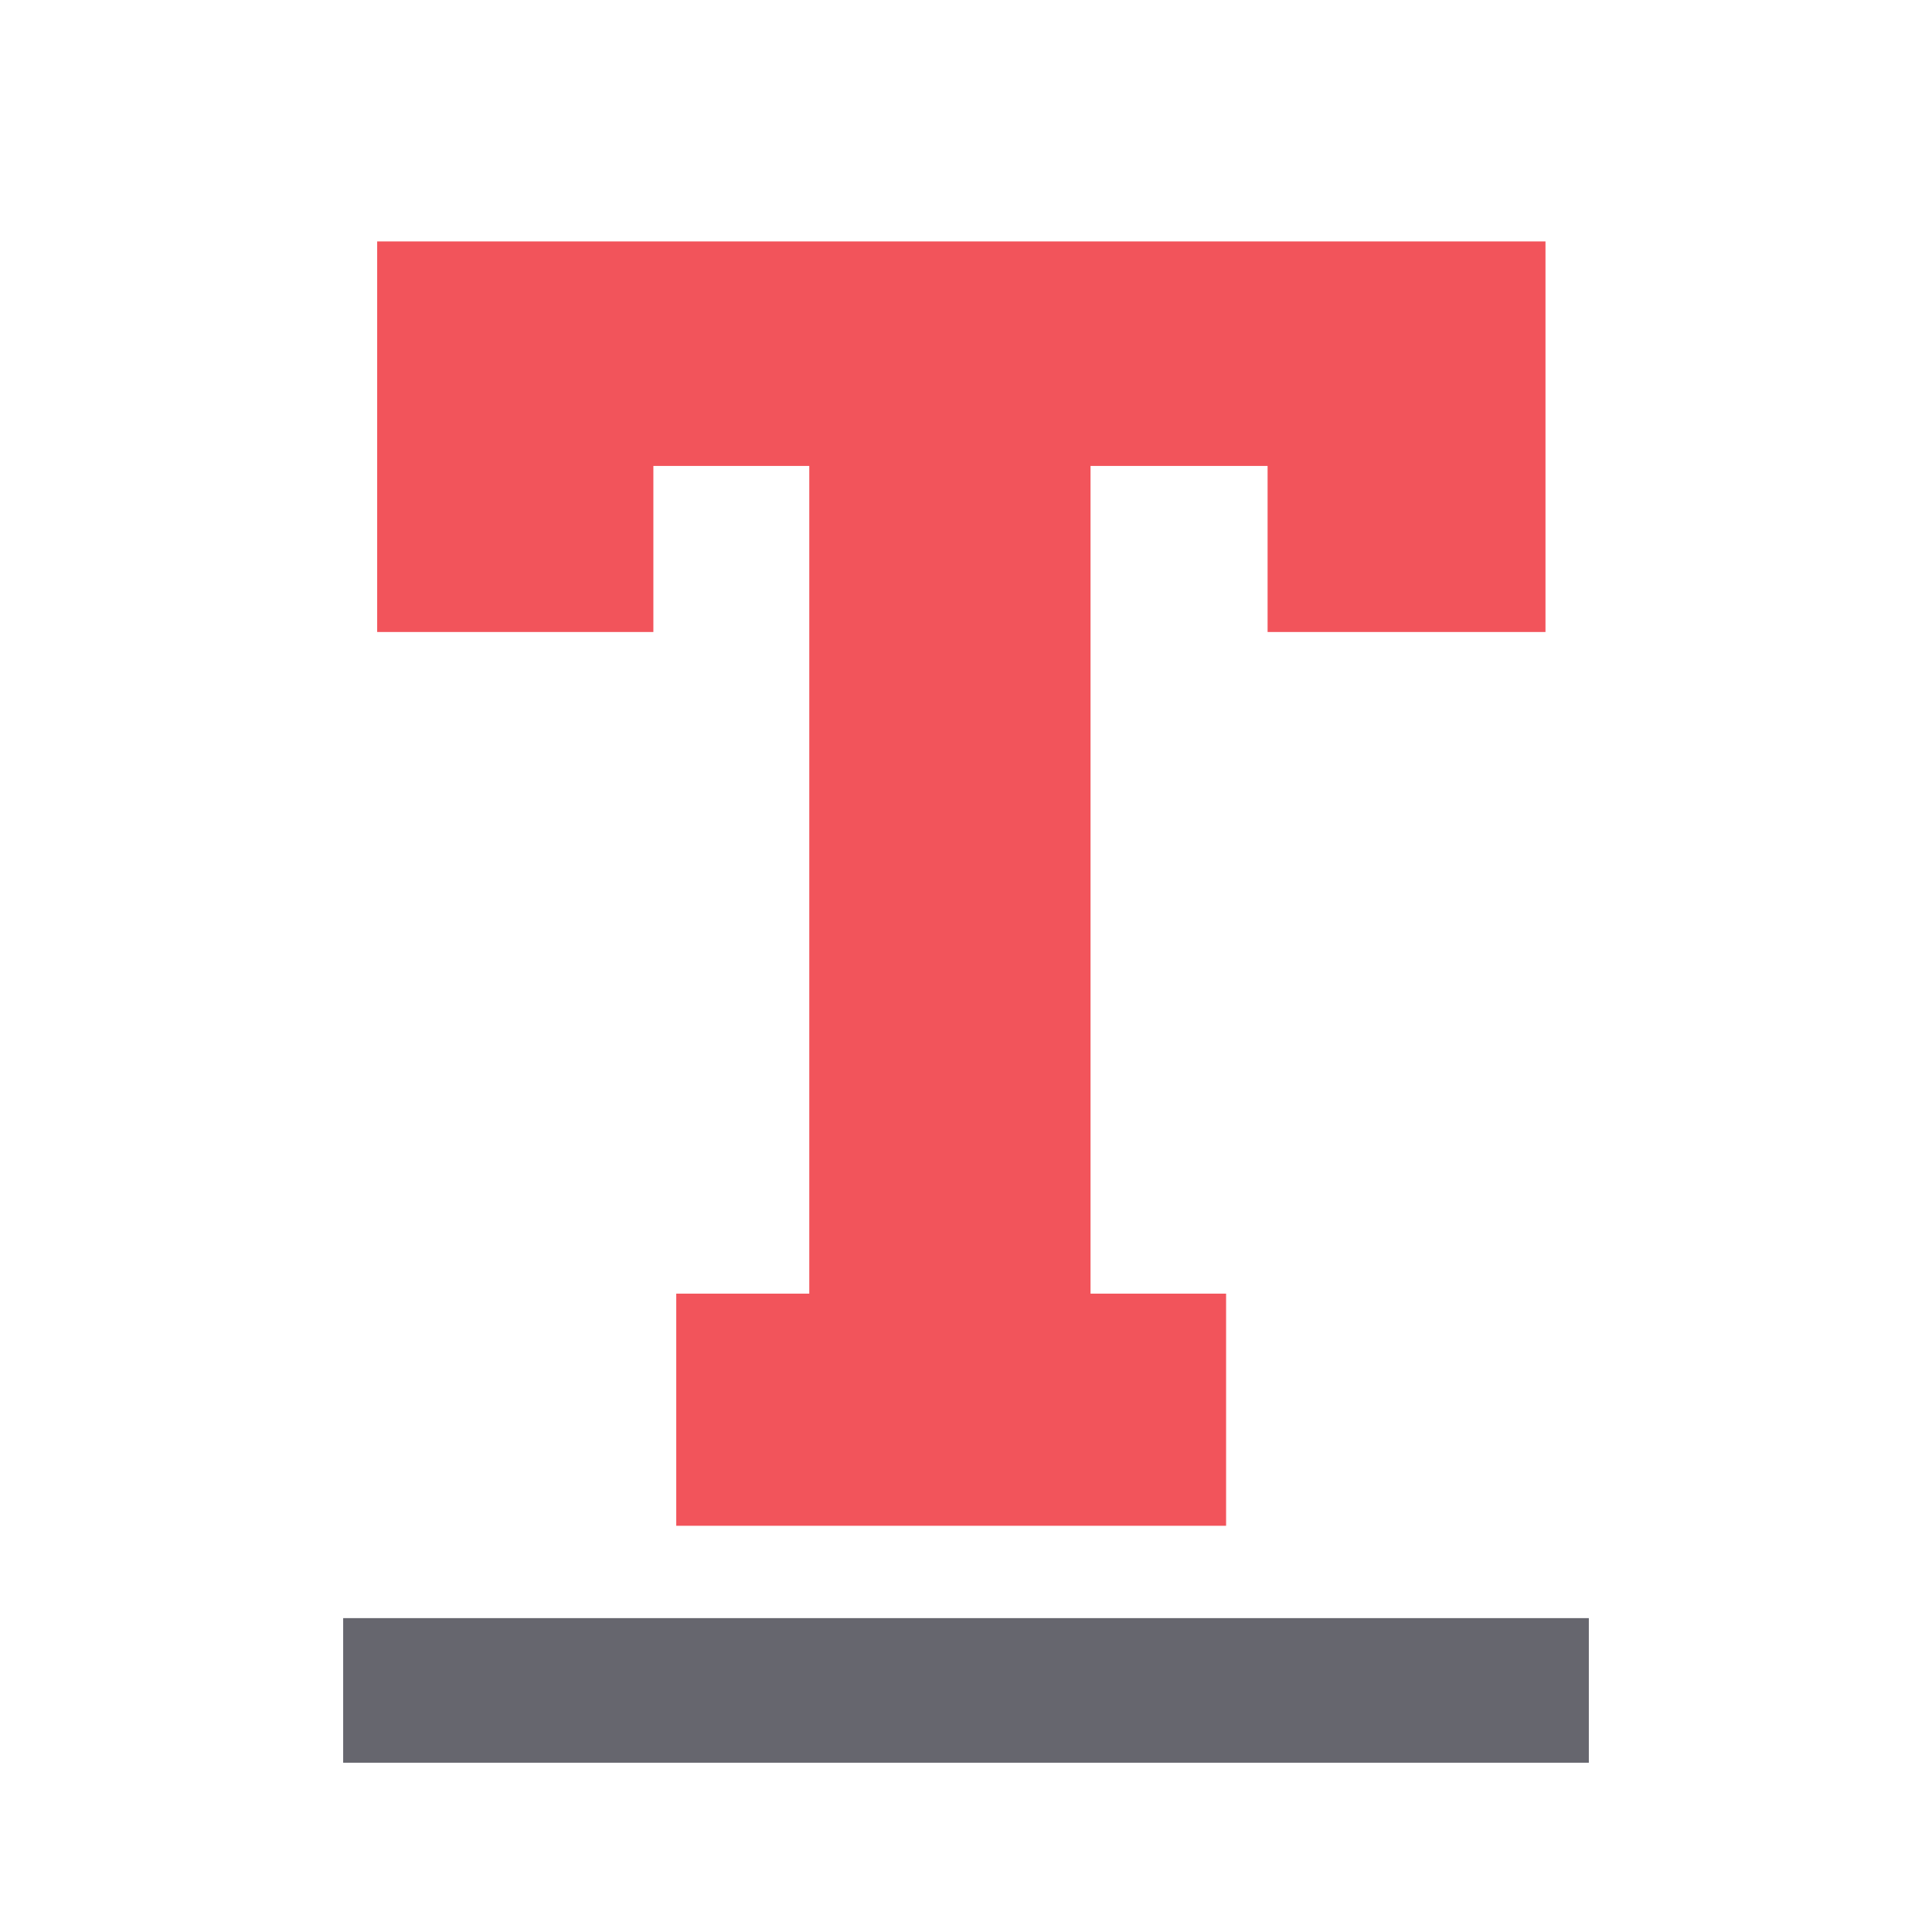
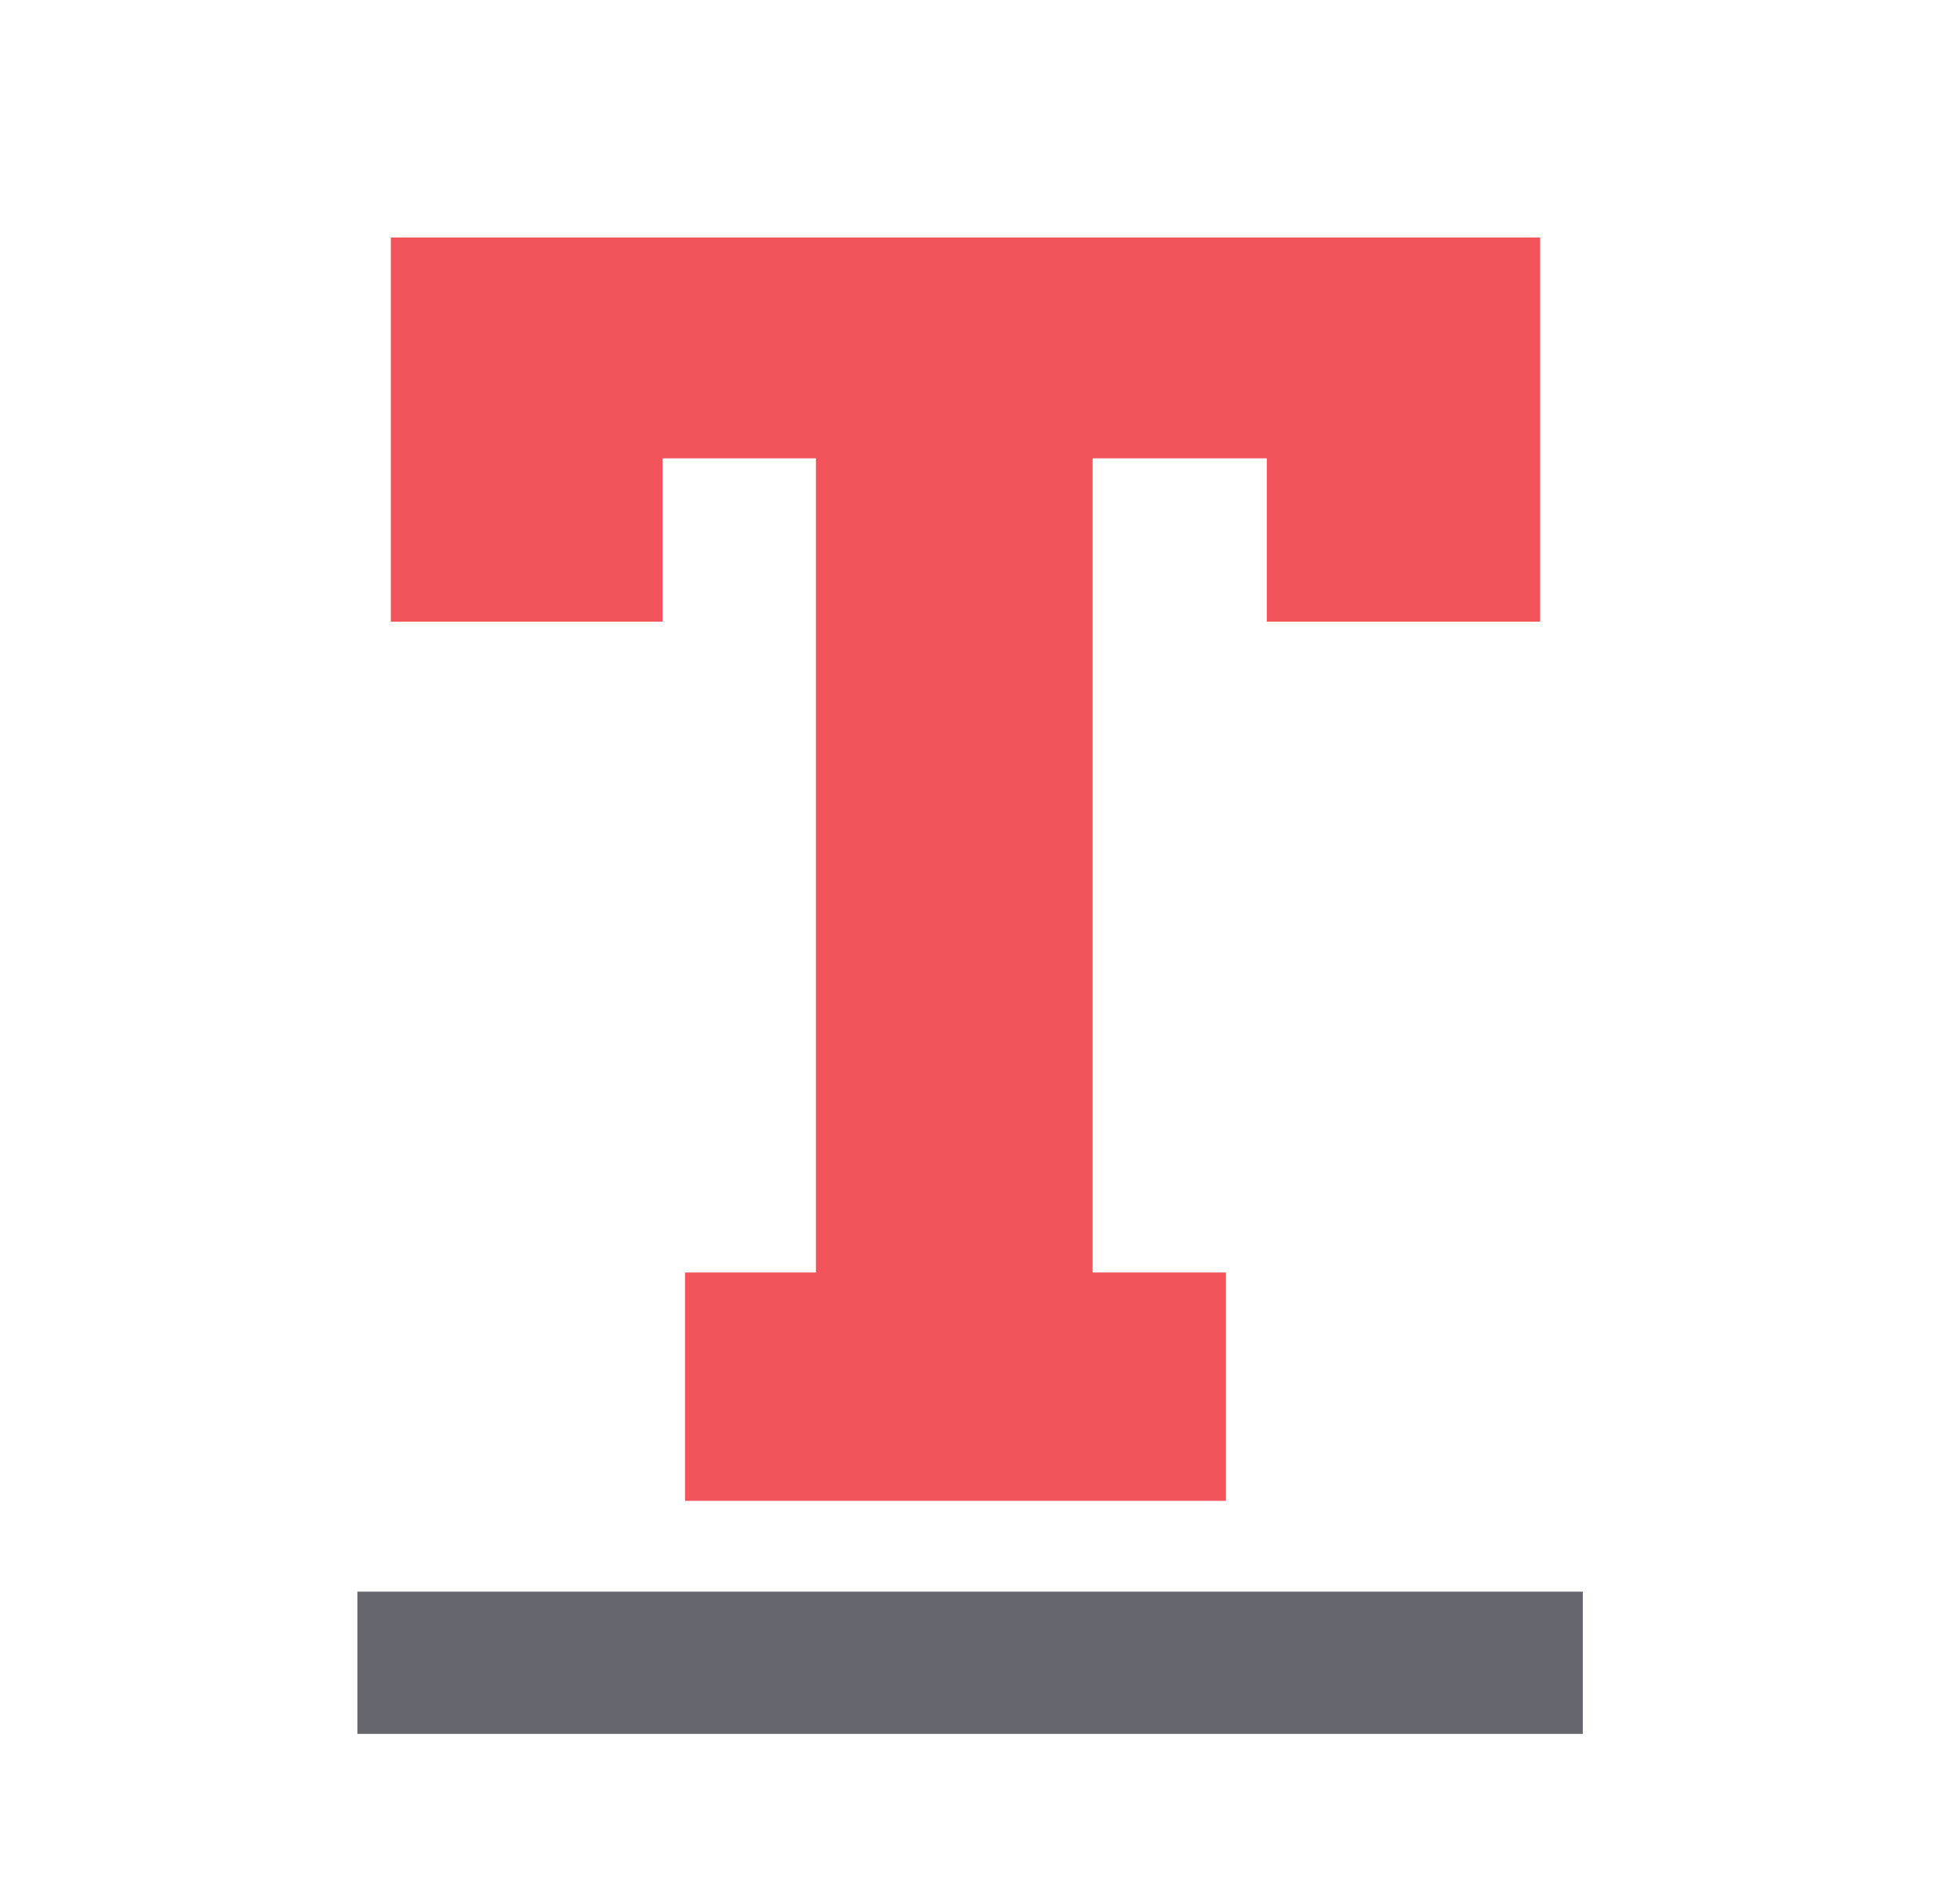
- <svg xmlns="http://www.w3.org/2000/svg" width="100%" height="100%" viewBox="0 0 32 32" version="1.1" xml:space="preserve" style="fill-rule:evenodd;clip-rule:evenodd;stroke-miterlimit:10;">
-   <g id="light-components-TextComponent" transform="matrix(0.451519,0,0,0.451519,0,4.9738e-14)">
-     <rect x="0" y="0" width="70.872" height="70.866" style="fill:none;" />
-     <clipPath id="_clip1">
-       <rect x="0" y="0" width="70.872" height="70.866" />
-     </clipPath>
-     <g clip-path="url(#_clip1)">
-       <g id="Text-Component" transform="matrix(1.326,0,0,1.326,-11.5519,-11.1756)">
-         <path d="M27.42,44.216L31.1,44.216L31.1,21.318L26.787,21.318L26.787,25.912L19.146,25.912L19.146,15.107L51.467,15.107L51.467,25.912L43.779,25.912L43.779,21.318L38.881,21.318L38.881,44.216L42.631,44.216L42.631,50.638L27.42,50.638L27.42,44.216Z" style="fill:rgb(242,84,91);fill-rule:nonzero;" />
-         <g transform="matrix(1,0,0,1,18.2053,55.1928)">
-           <path d="M0,0L34.461,0" style="fill:none;fill-rule:nonzero;stroke:rgb(102,102,110);stroke-width:4px;" />
+ <svg xmlns="http://www.w3.org/2000/svg" width="100%" height="100%" viewBox="0 0 33 32" version="1.1" xml:space="preserve" style="fill-rule:evenodd;clip-rule:evenodd;stroke-miterlimit:10;">
+   <g transform="matrix(1,0,0,1,-40,0)">
+     <g id="light-components-TextComponent" transform="matrix(0.451519,0,0,0.451519,40.3333,4.9738e-14)">
+       <rect x="0" y="0" width="70.872" height="70.866" style="fill:none;" />
+       <clipPath id="_clip1">
+         <rect x="0" y="0" width="70.872" height="70.866" />
+       </clipPath>
+       <g clip-path="url(#_clip1)">
+         <g id="Text-Component" transform="matrix(1.326,0,0,1.326,-11.5519,-11.1756)">
+           <path d="M27.42,44.216L31.1,44.216L31.1,21.318L26.787,21.318L26.787,25.912L19.146,25.912L19.146,15.107L51.467,15.107L51.467,25.912L43.779,25.912L43.779,21.318L38.881,21.318L38.881,44.216L42.631,44.216L42.631,50.638L27.42,50.638L27.42,44.216Z" style="fill:rgb(242,84,91);fill-rule:nonzero;" />
+           <g transform="matrix(1,0,0,1,18.2053,55.1928)">
+             <path d="M0,0L34.461,0" style="fill:none;fill-rule:nonzero;stroke:rgb(102,102,110);stroke-width:4px;" />
+           </g>
        </g>
      </g>
    </g>
  </g>
</svg>
